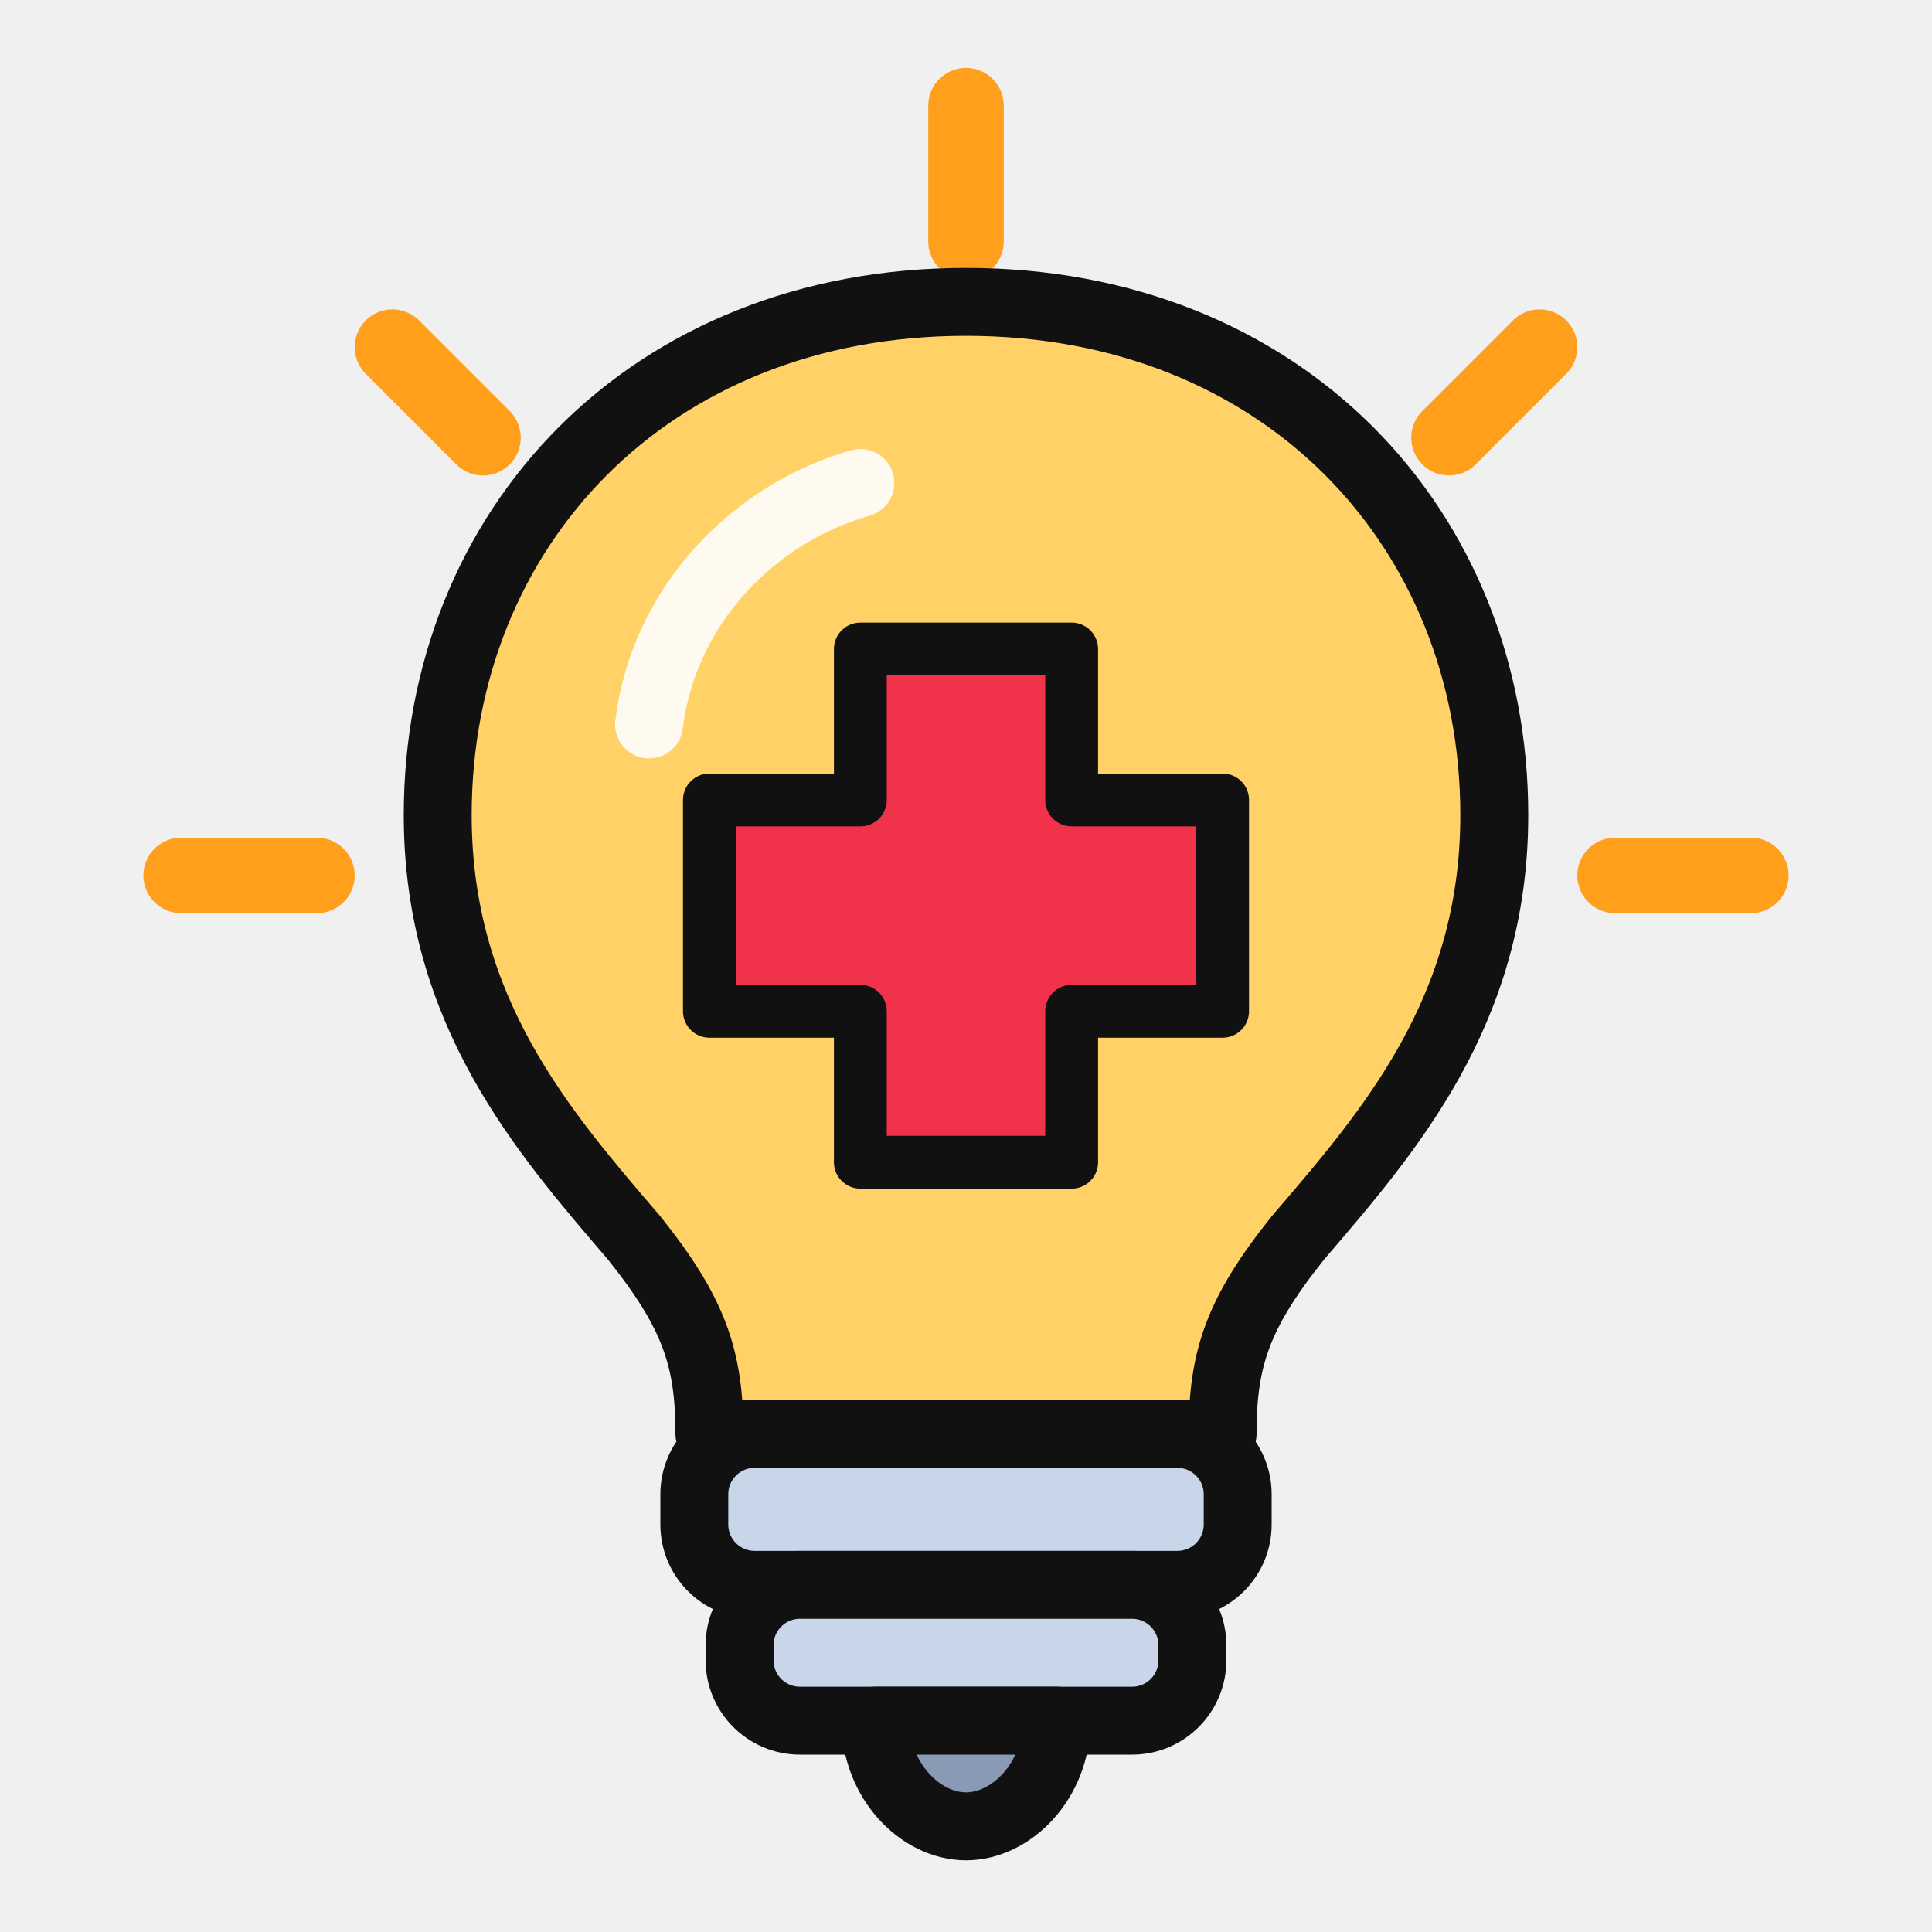
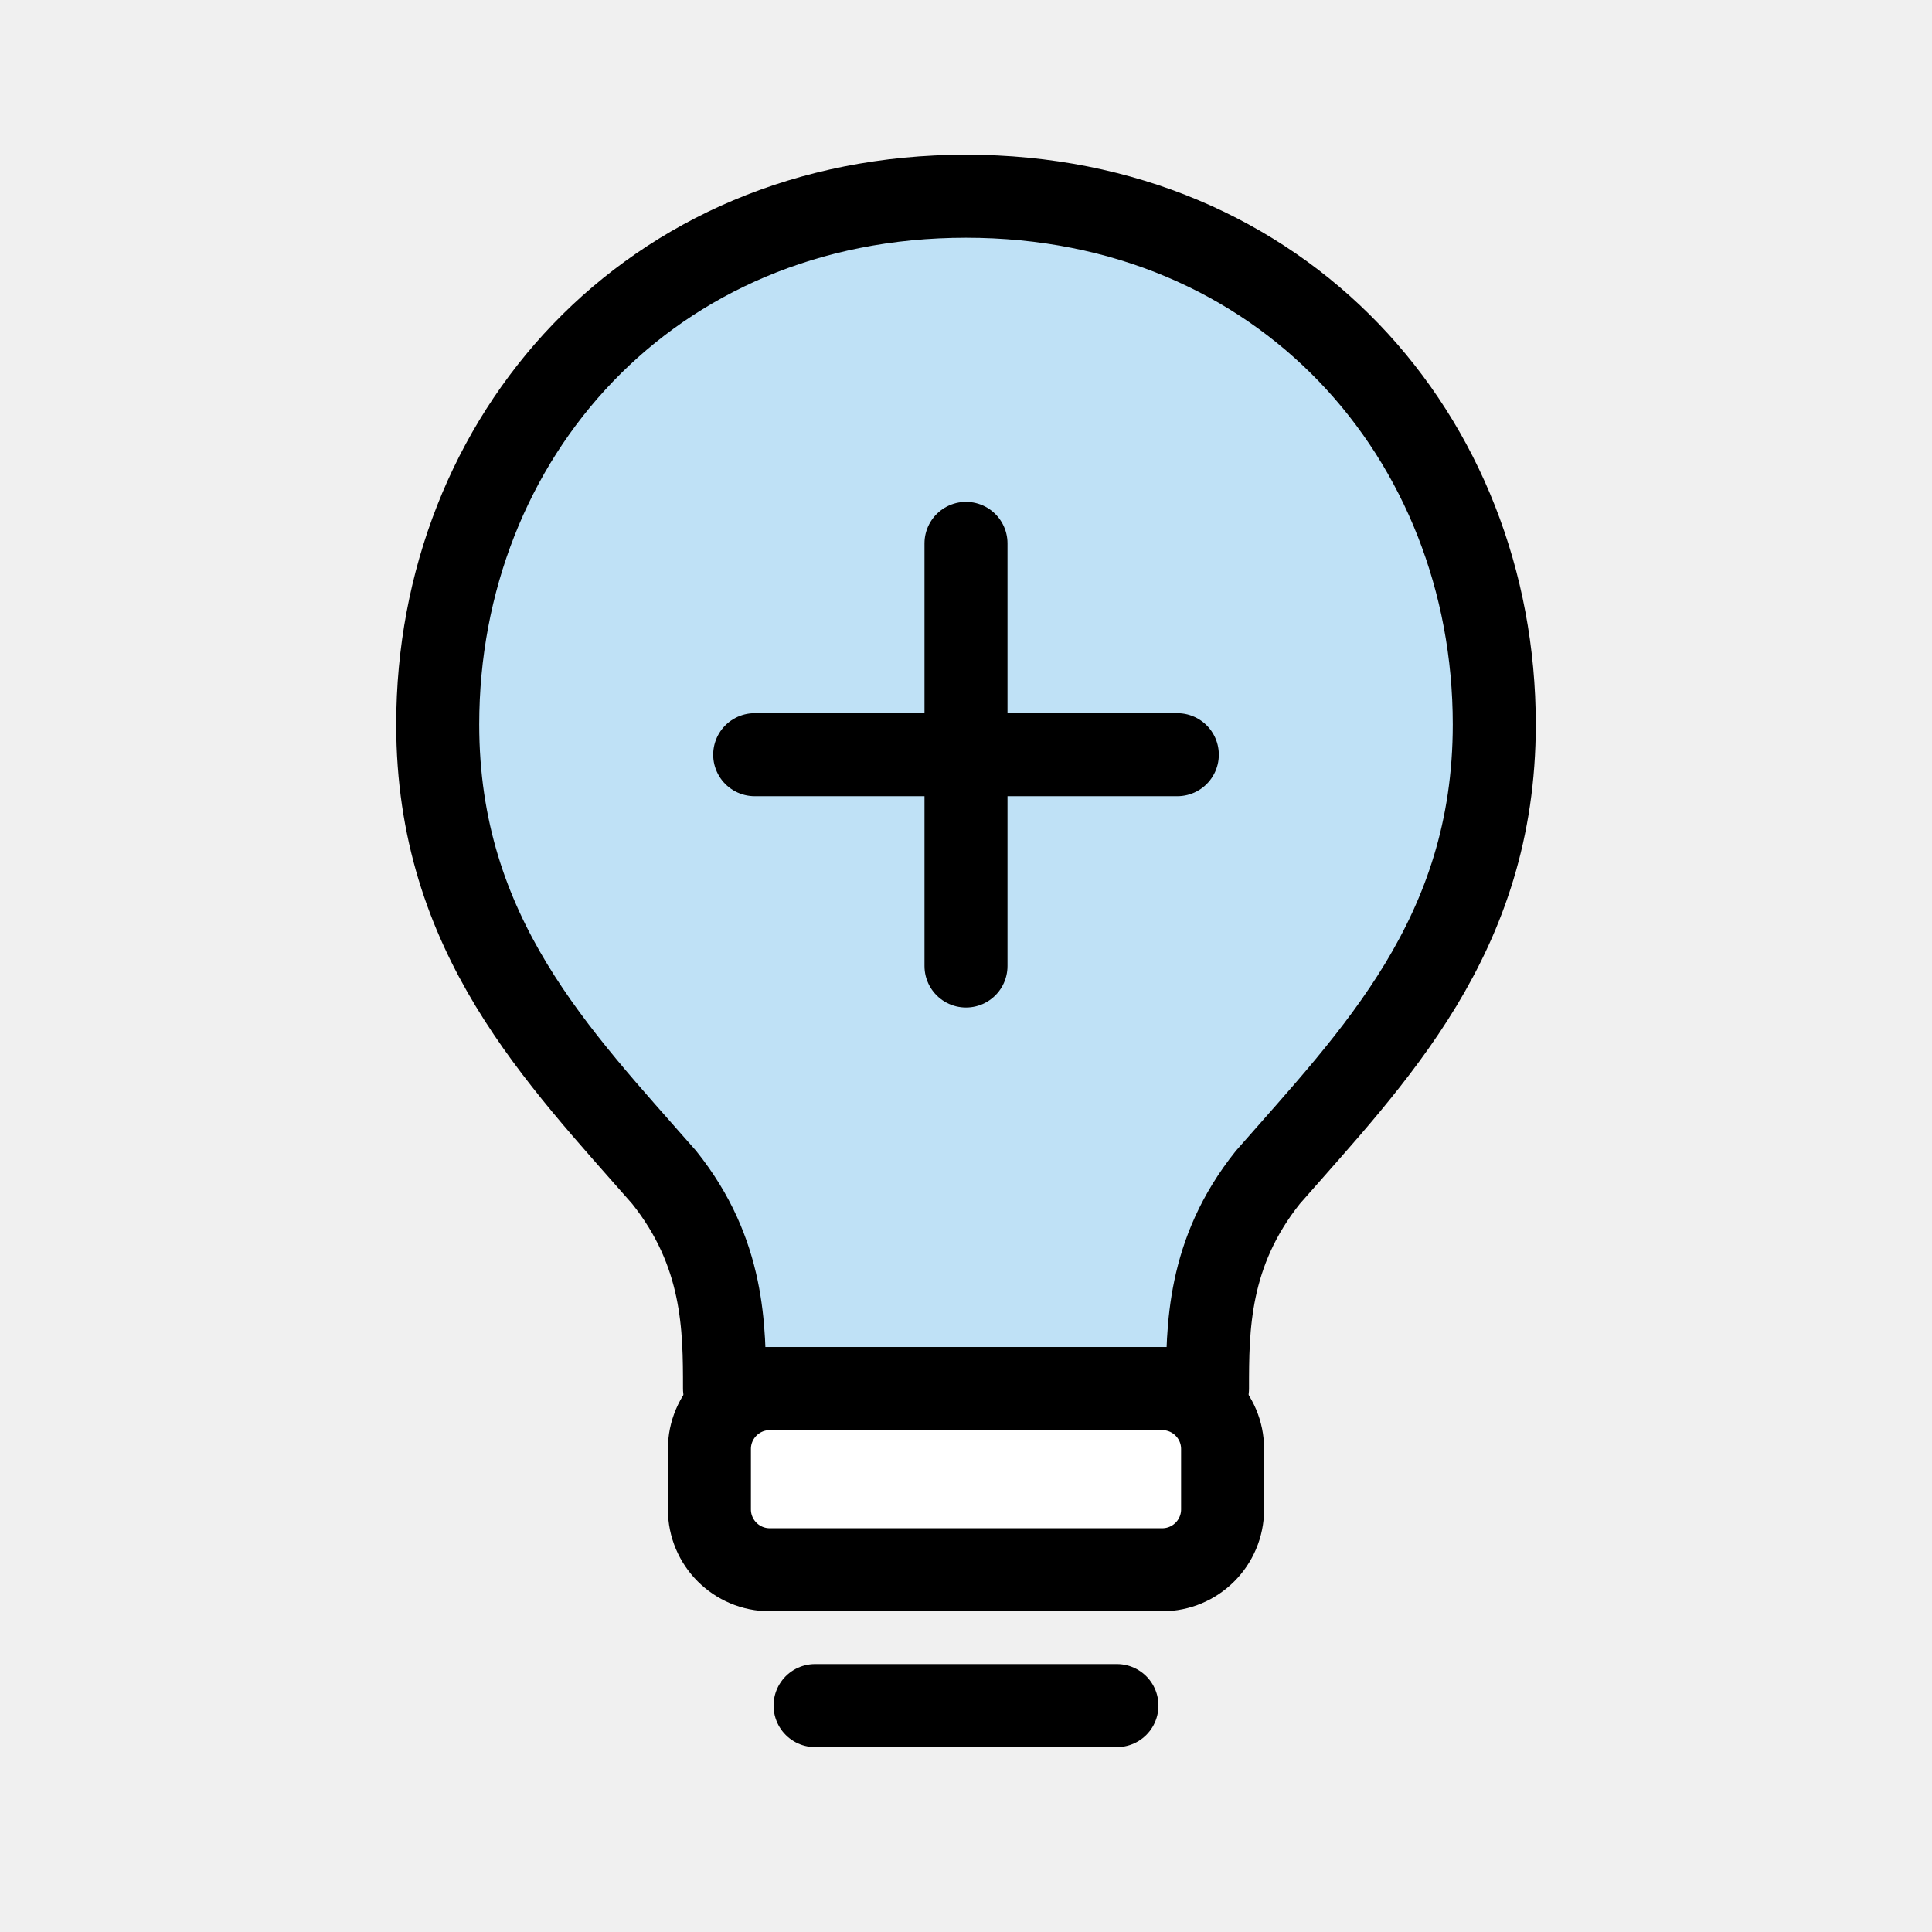
<svg xmlns="http://www.w3.org/2000/svg" viewBox="0 0 256 256" width="256" height="256">
-   <g stroke="#111111" stroke-width="9" stroke-linejoin="round" stroke-linecap="round">
-     <path d="M128 14 V32 M52 46 L64 58 M204 46 L192 58 M24 116 H42 M232 116 H214" fill="none" stroke="#FF9F1C" stroke-width="10" />
-     <path d="M128 40 C170 40 198 70 198 108 C198 134 184 150 172 164 C164 174 162 180 162 190 H94 C94 180 92 174 84 164 C72 150 58 134 58 108 C58 70 86 40 128 40 Z" fill="#FFD166" />
-     <path d="M86 96 C88 80 100 68 114 64" fill="none" stroke="#FFFFFF" stroke-width="9" opacity="0.9" />
-     <rect x="92" y="190" width="72" height="20" rx="8" fill="#C9D6EA" />
-     <rect x="98" y="210" width="60" height="18" rx="8" fill="#C9D6EA" />
-     <path d="M116 228 H140 C140 236 134 242 128 242 C122 242 116 236 116 228 Z" fill="#8A9AB5" />
-     <path d="M114 86 H142 V106 H162 V134 H142 V154 H114 V134 H94 V106 H114 Z" fill="#F0324B" stroke-width="7" />
+   <g stroke="currentColor" stroke-width="11" stroke-linejoin="round" stroke-linecap="round" fill="none">
+     <path d="M128 26 C86 26 58 58 58 96 C58 124 74 140 88 156 C96 166 96 176 96 184 H160 C160 176 160 166 168 156 C182 140 198 124 198 96 C198 58 170 26 128 26 Z" fill="#BFE1F6" />
+     <rect x="94" y="184" width="68" height="24" rx="8" fill="#FFFFFF" />
+     <path d="M108 226 H148" />
+     <path d="M128 72 V128 M100 100 H156" />
  </g>
</svg>
